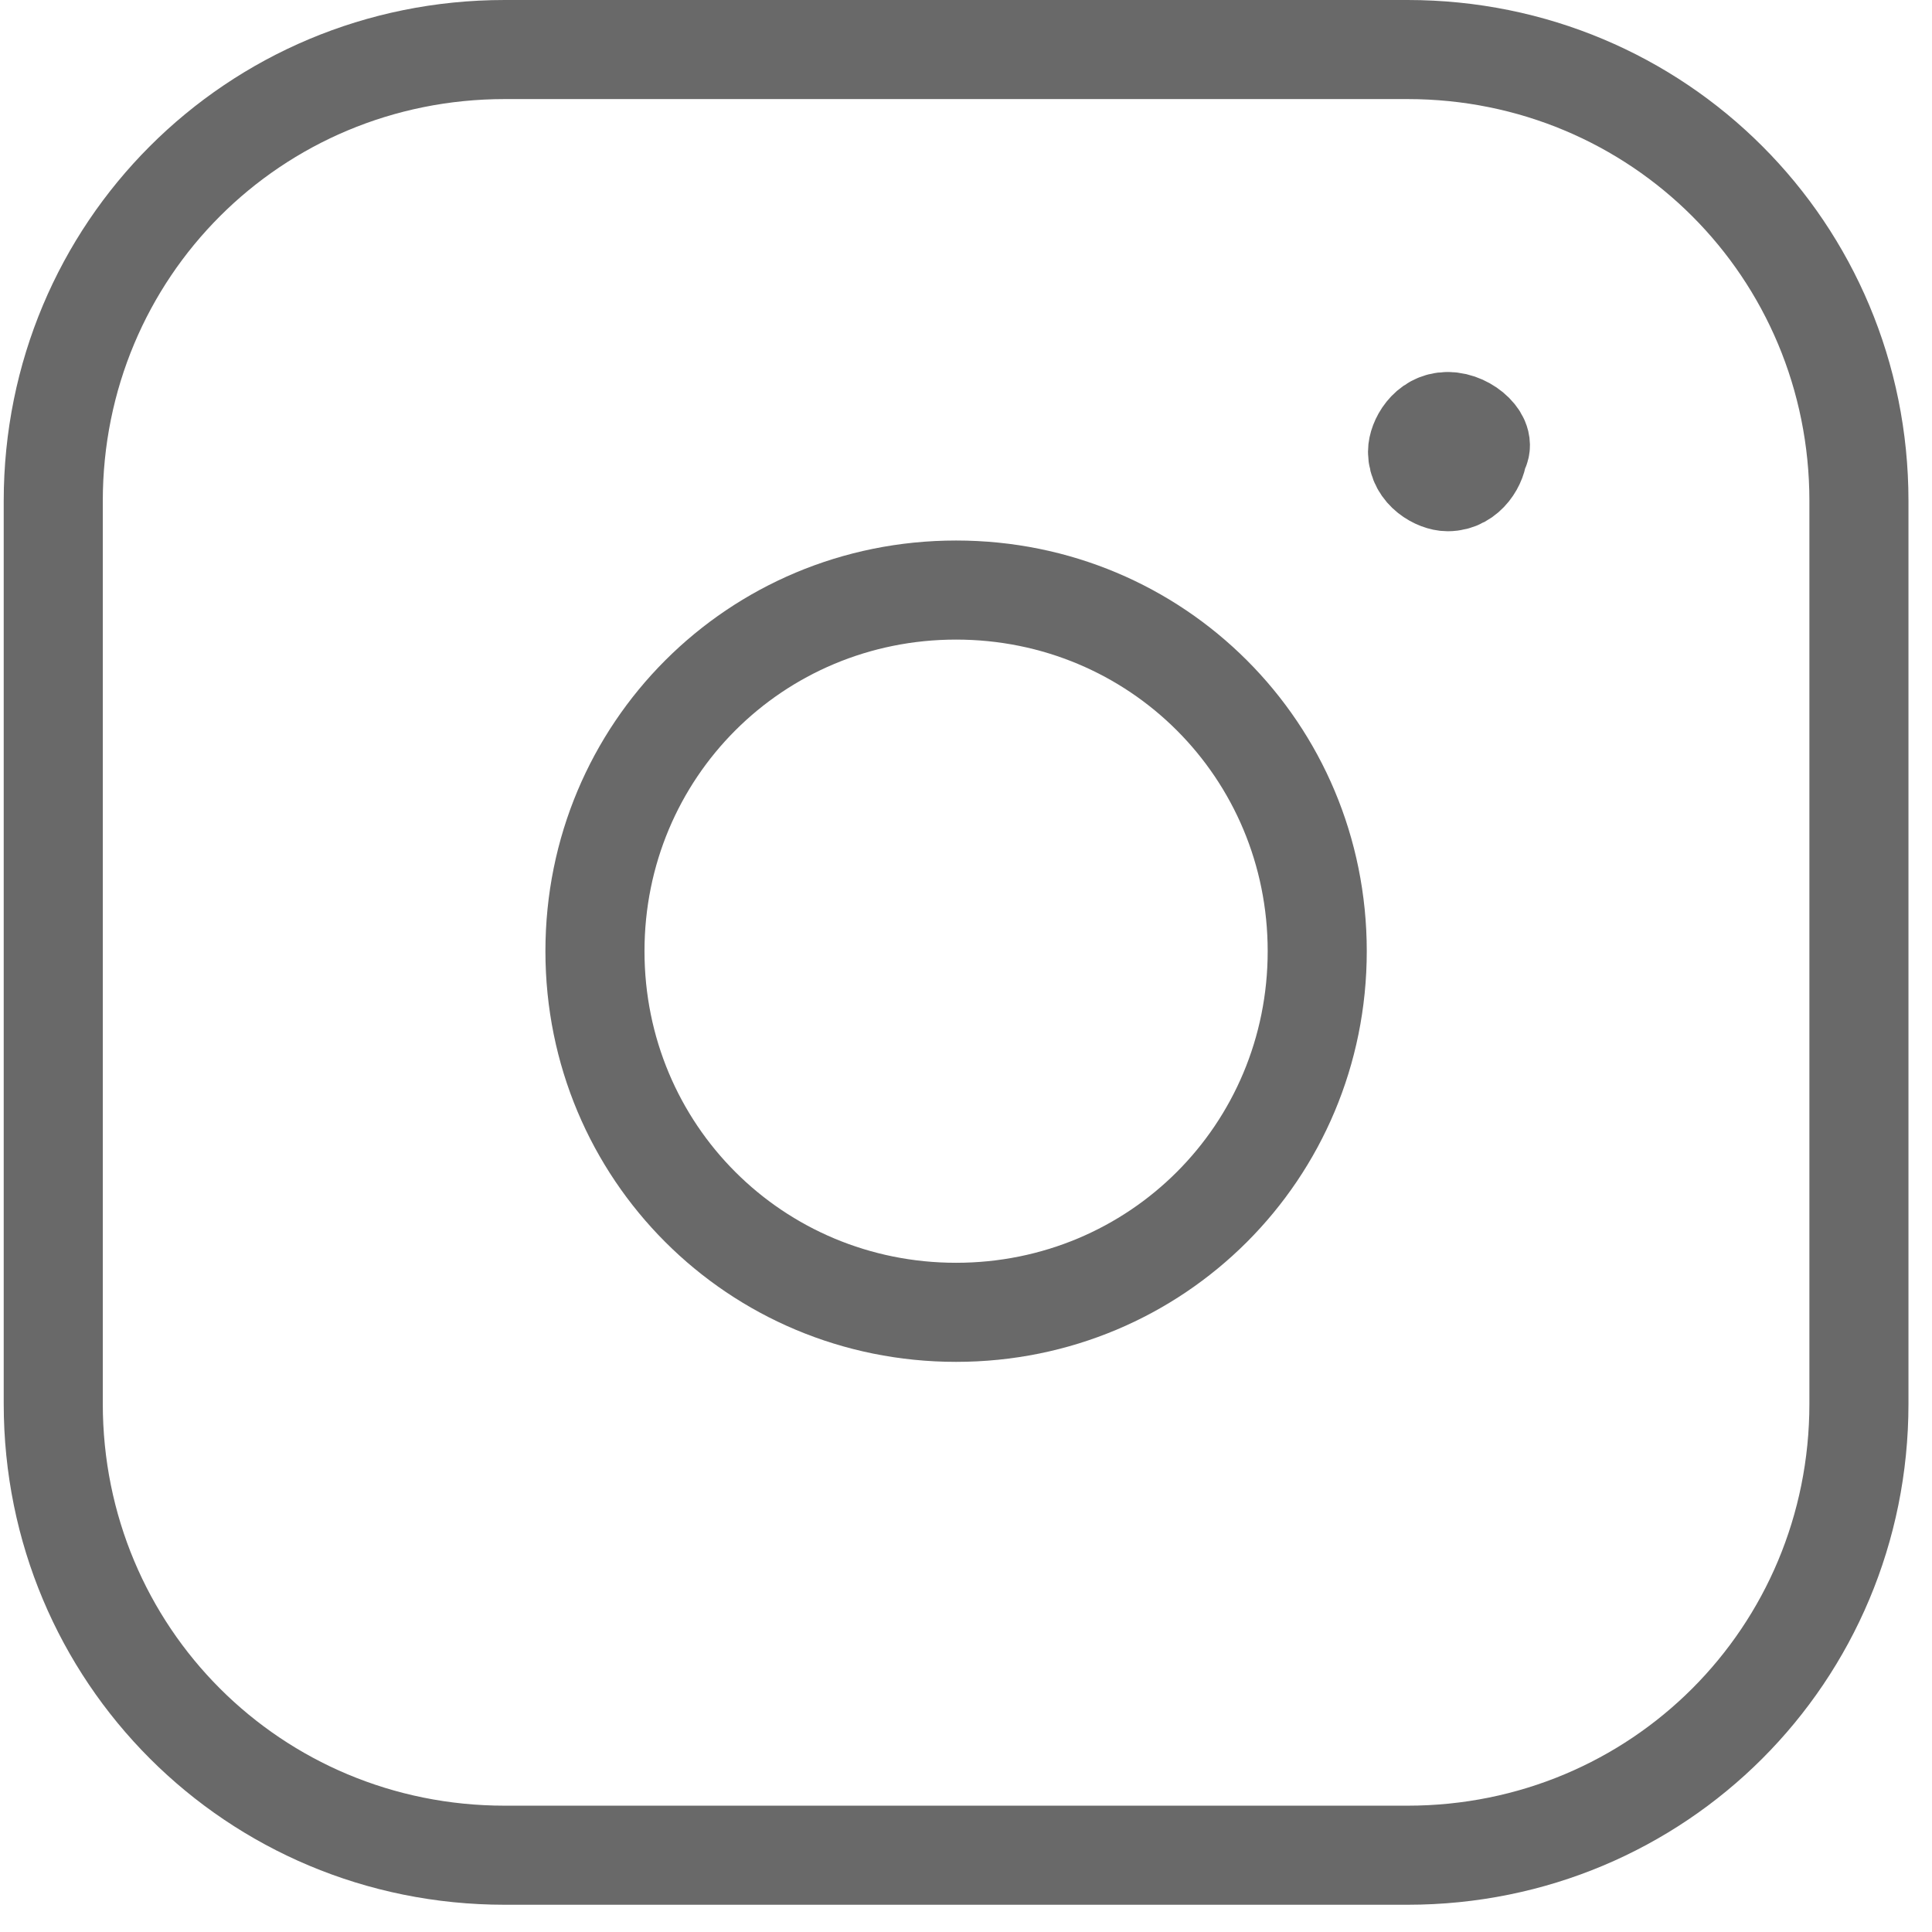
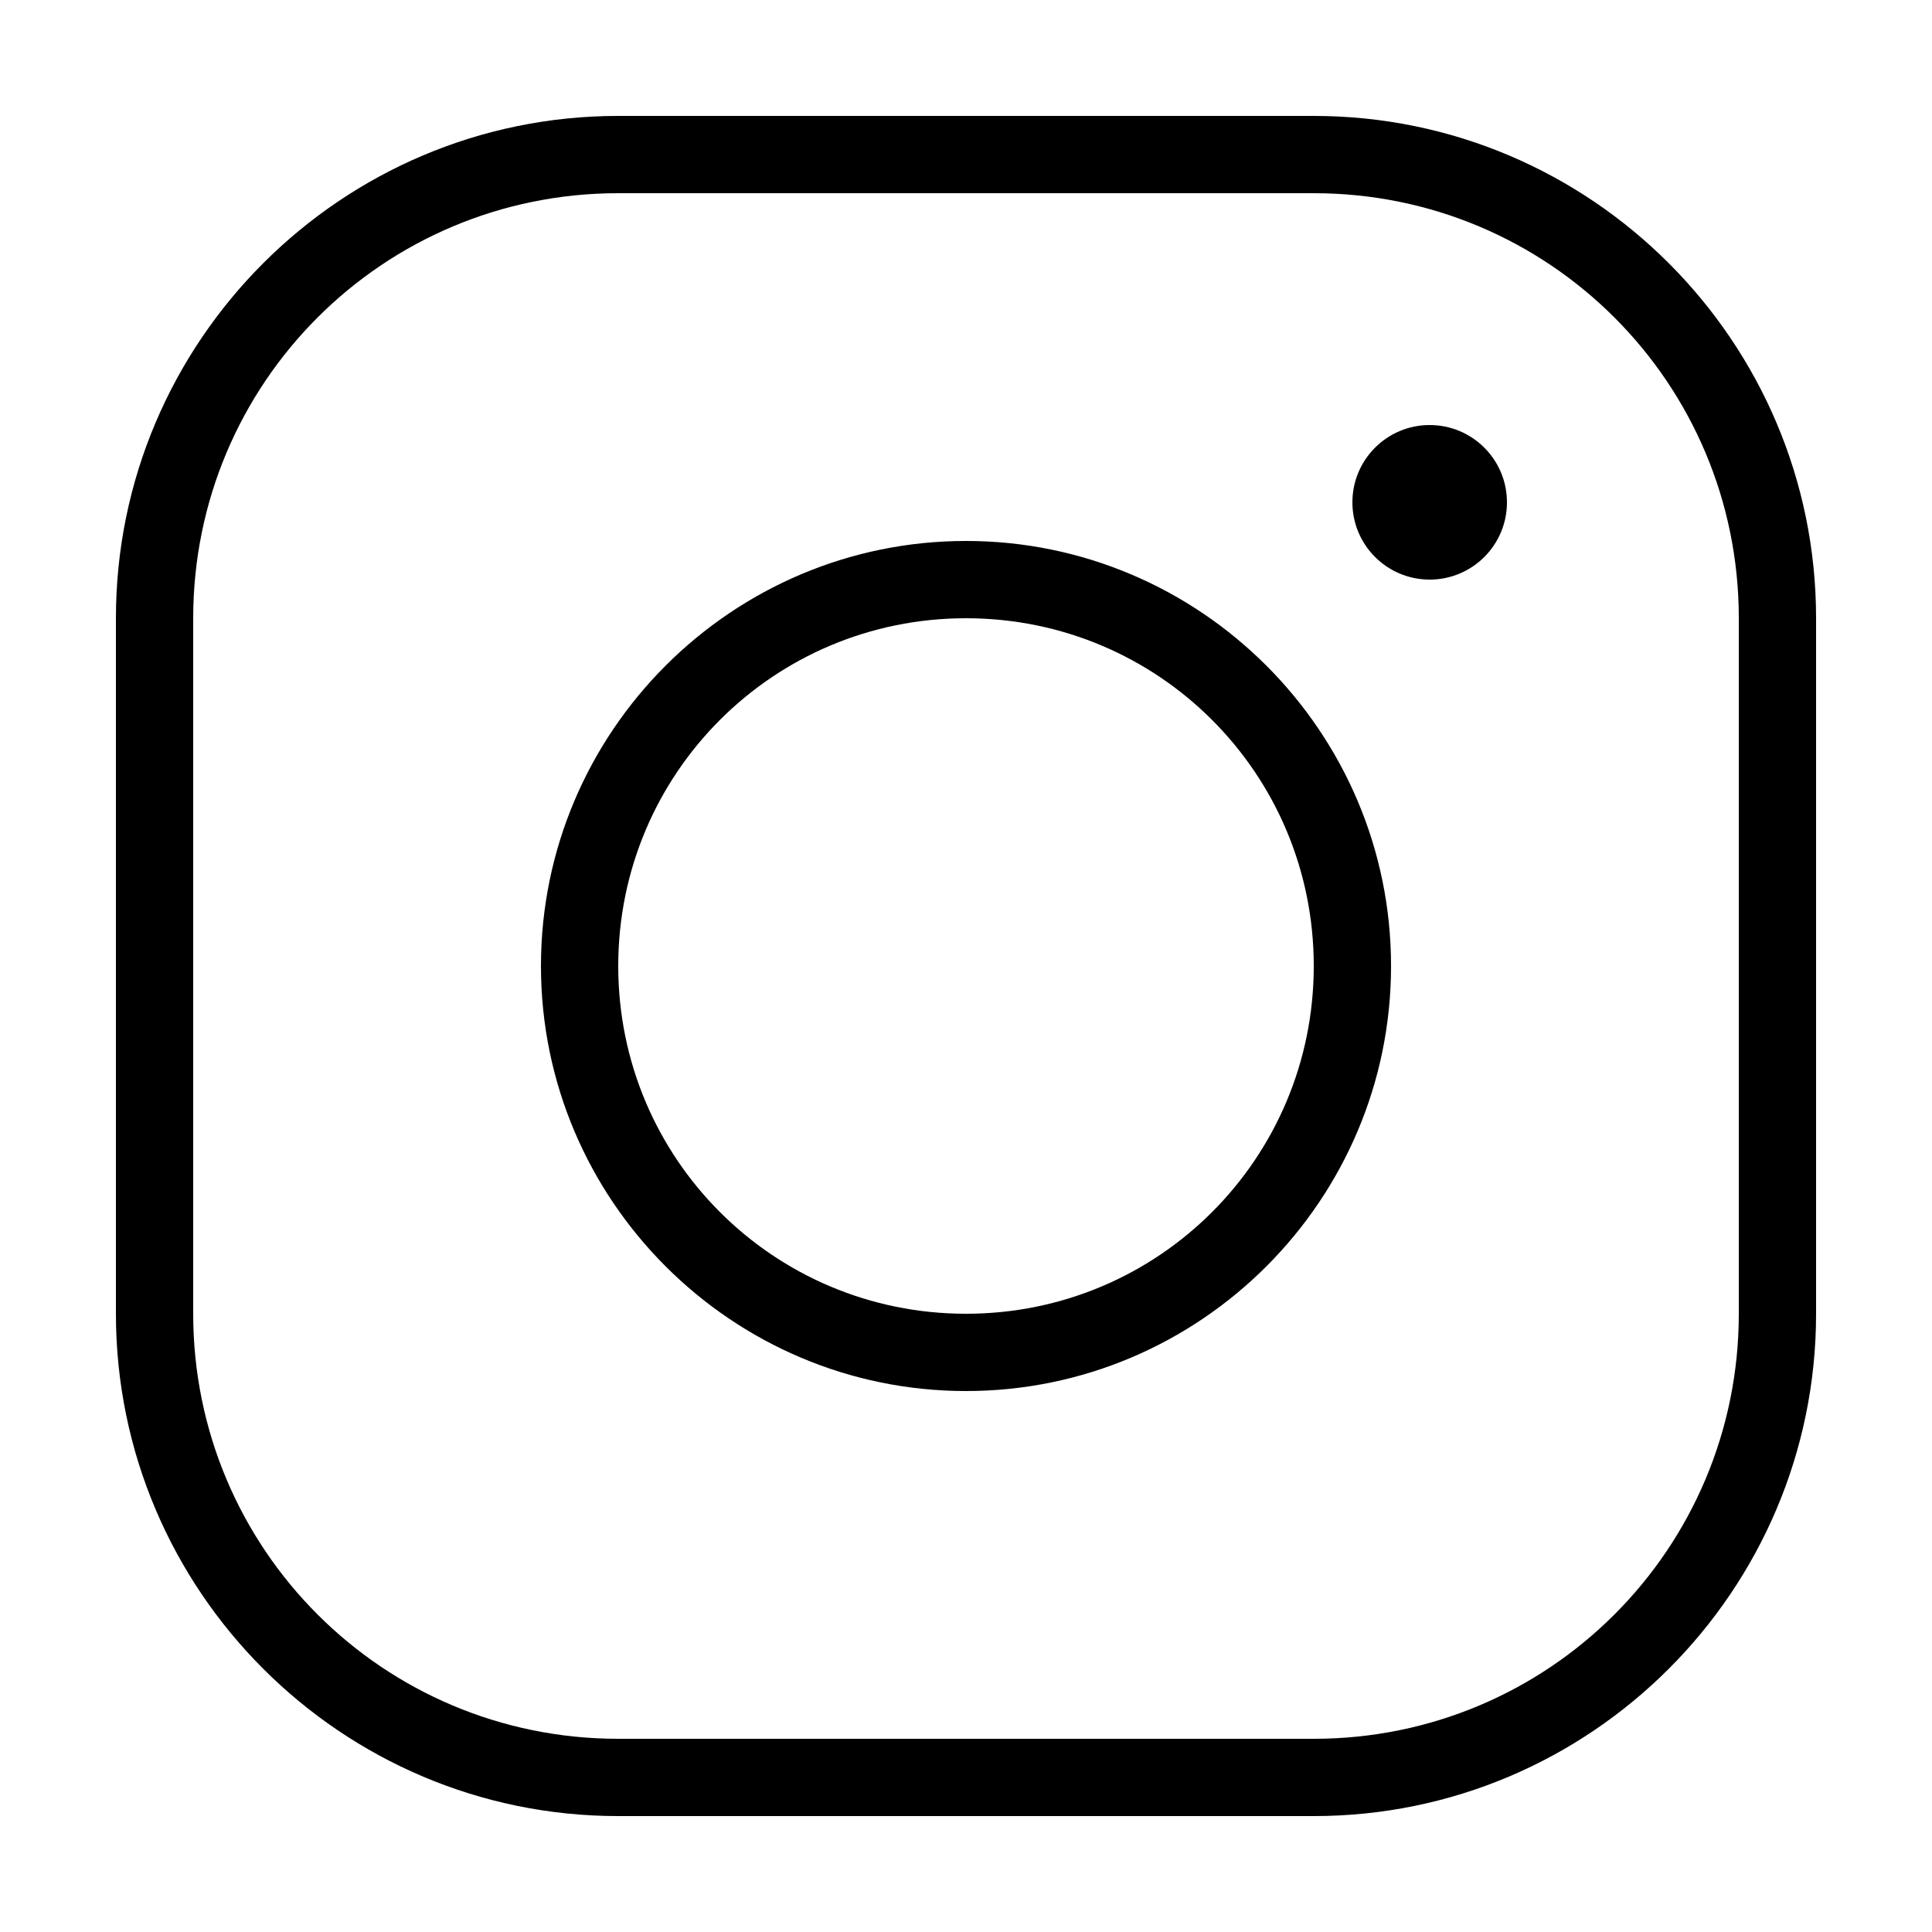
- <svg xmlns="http://www.w3.org/2000/svg" width="39" height="39" viewBox="0 0 39 39" fill="none">
-   <path d="M10.188 2H28.413V0H10.188V2ZM28.413 2C32.923 2 36.525 5.602 36.525 10.113H38.525C38.525 4.498 34.028 0 28.413 0V2ZM36.525 10.113V28.337H38.525V10.113H36.525ZM36.525 28.337C36.525 32.848 32.923 36.45 28.413 36.45V38.45C34.028 38.45 38.525 33.952 38.525 28.337H36.525ZM28.413 36.45H10.188V38.45H28.413V36.45ZM10.188 36.45C5.677 36.45 2.075 32.848 2.075 28.337H0.075C0.075 33.952 4.573 38.45 10.188 38.45V36.45ZM2.075 28.337V10.113H0.075V28.337H2.075ZM2.075 10.113C2.075 5.602 5.677 2 10.188 2V0C4.573 0 0.075 4.498 0.075 10.113H2.075ZM13.01 19.201C13.01 15.703 15.802 12.911 19.3 12.911V10.911C14.697 10.911 11.01 14.598 11.01 19.201H13.01ZM19.3 12.911C22.797 12.911 25.59 15.703 25.59 19.201H27.59C27.59 14.598 23.902 10.911 19.3 10.911V12.911ZM25.59 19.201C25.59 22.698 22.797 25.491 19.3 25.491V27.491C23.902 27.491 27.59 23.803 27.59 19.201H25.59ZM19.3 25.491C15.802 25.491 13.01 22.698 13.01 19.201H11.01C11.01 23.803 14.697 27.491 19.3 27.491V25.491Z" fill="#696969" />
-   <path d="M29.223 8.509C28.818 8.509 28.615 8.914 28.615 9.117C28.615 9.521 29.02 9.724 29.223 9.724C29.628 9.724 29.83 9.319 29.83 9.117C30.033 8.914 29.628 8.509 29.223 8.509" stroke="#696969" stroke-width="2" stroke-linecap="round" stroke-linejoin="round" />
+ <svg xmlns="http://www.w3.org/2000/svg" viewBox="0 0 50 50" width="50px" height="50px">
+   <path d="M 16 3 C 8.832 3 3 8.832 3 16 L 3 34 C 3 41.168 8.832 47 16 47 L 34 47 C 41.168 47 47 41.168 47 34 L 47 16 C 47 8.832 41.168 3 34 3 L 16 3 z M 16 5 L 34 5 C 40.086 5 45 9.914 45 16 L 45 34 C 45 40.086 40.086 45 34 45 L 16 45 C 9.914 45 5 40.086 5 34 L 5 16 C 5 9.914 9.914 5 16 5 z M 37 11 A 2 2 0 0 0 35 13 A 2 2 0 0 0 37 15 A 2 2 0 0 0 39 13 A 2 2 0 0 0 37 11 z M 25 14 C 18.937 14 14 18.937 14 25 C 14 31.063 18.937 36 25 36 C 31.063 36 36 31.063 36 25 C 36 18.937 31.063 14 25 14 z M 25 16 C 29.982 16 34 20.018 34 25 C 34 29.982 29.982 34 25 34 C 20.018 34 16 29.982 16 25 C 16 20.018 20.018 16 25 16 z" />
</svg>
